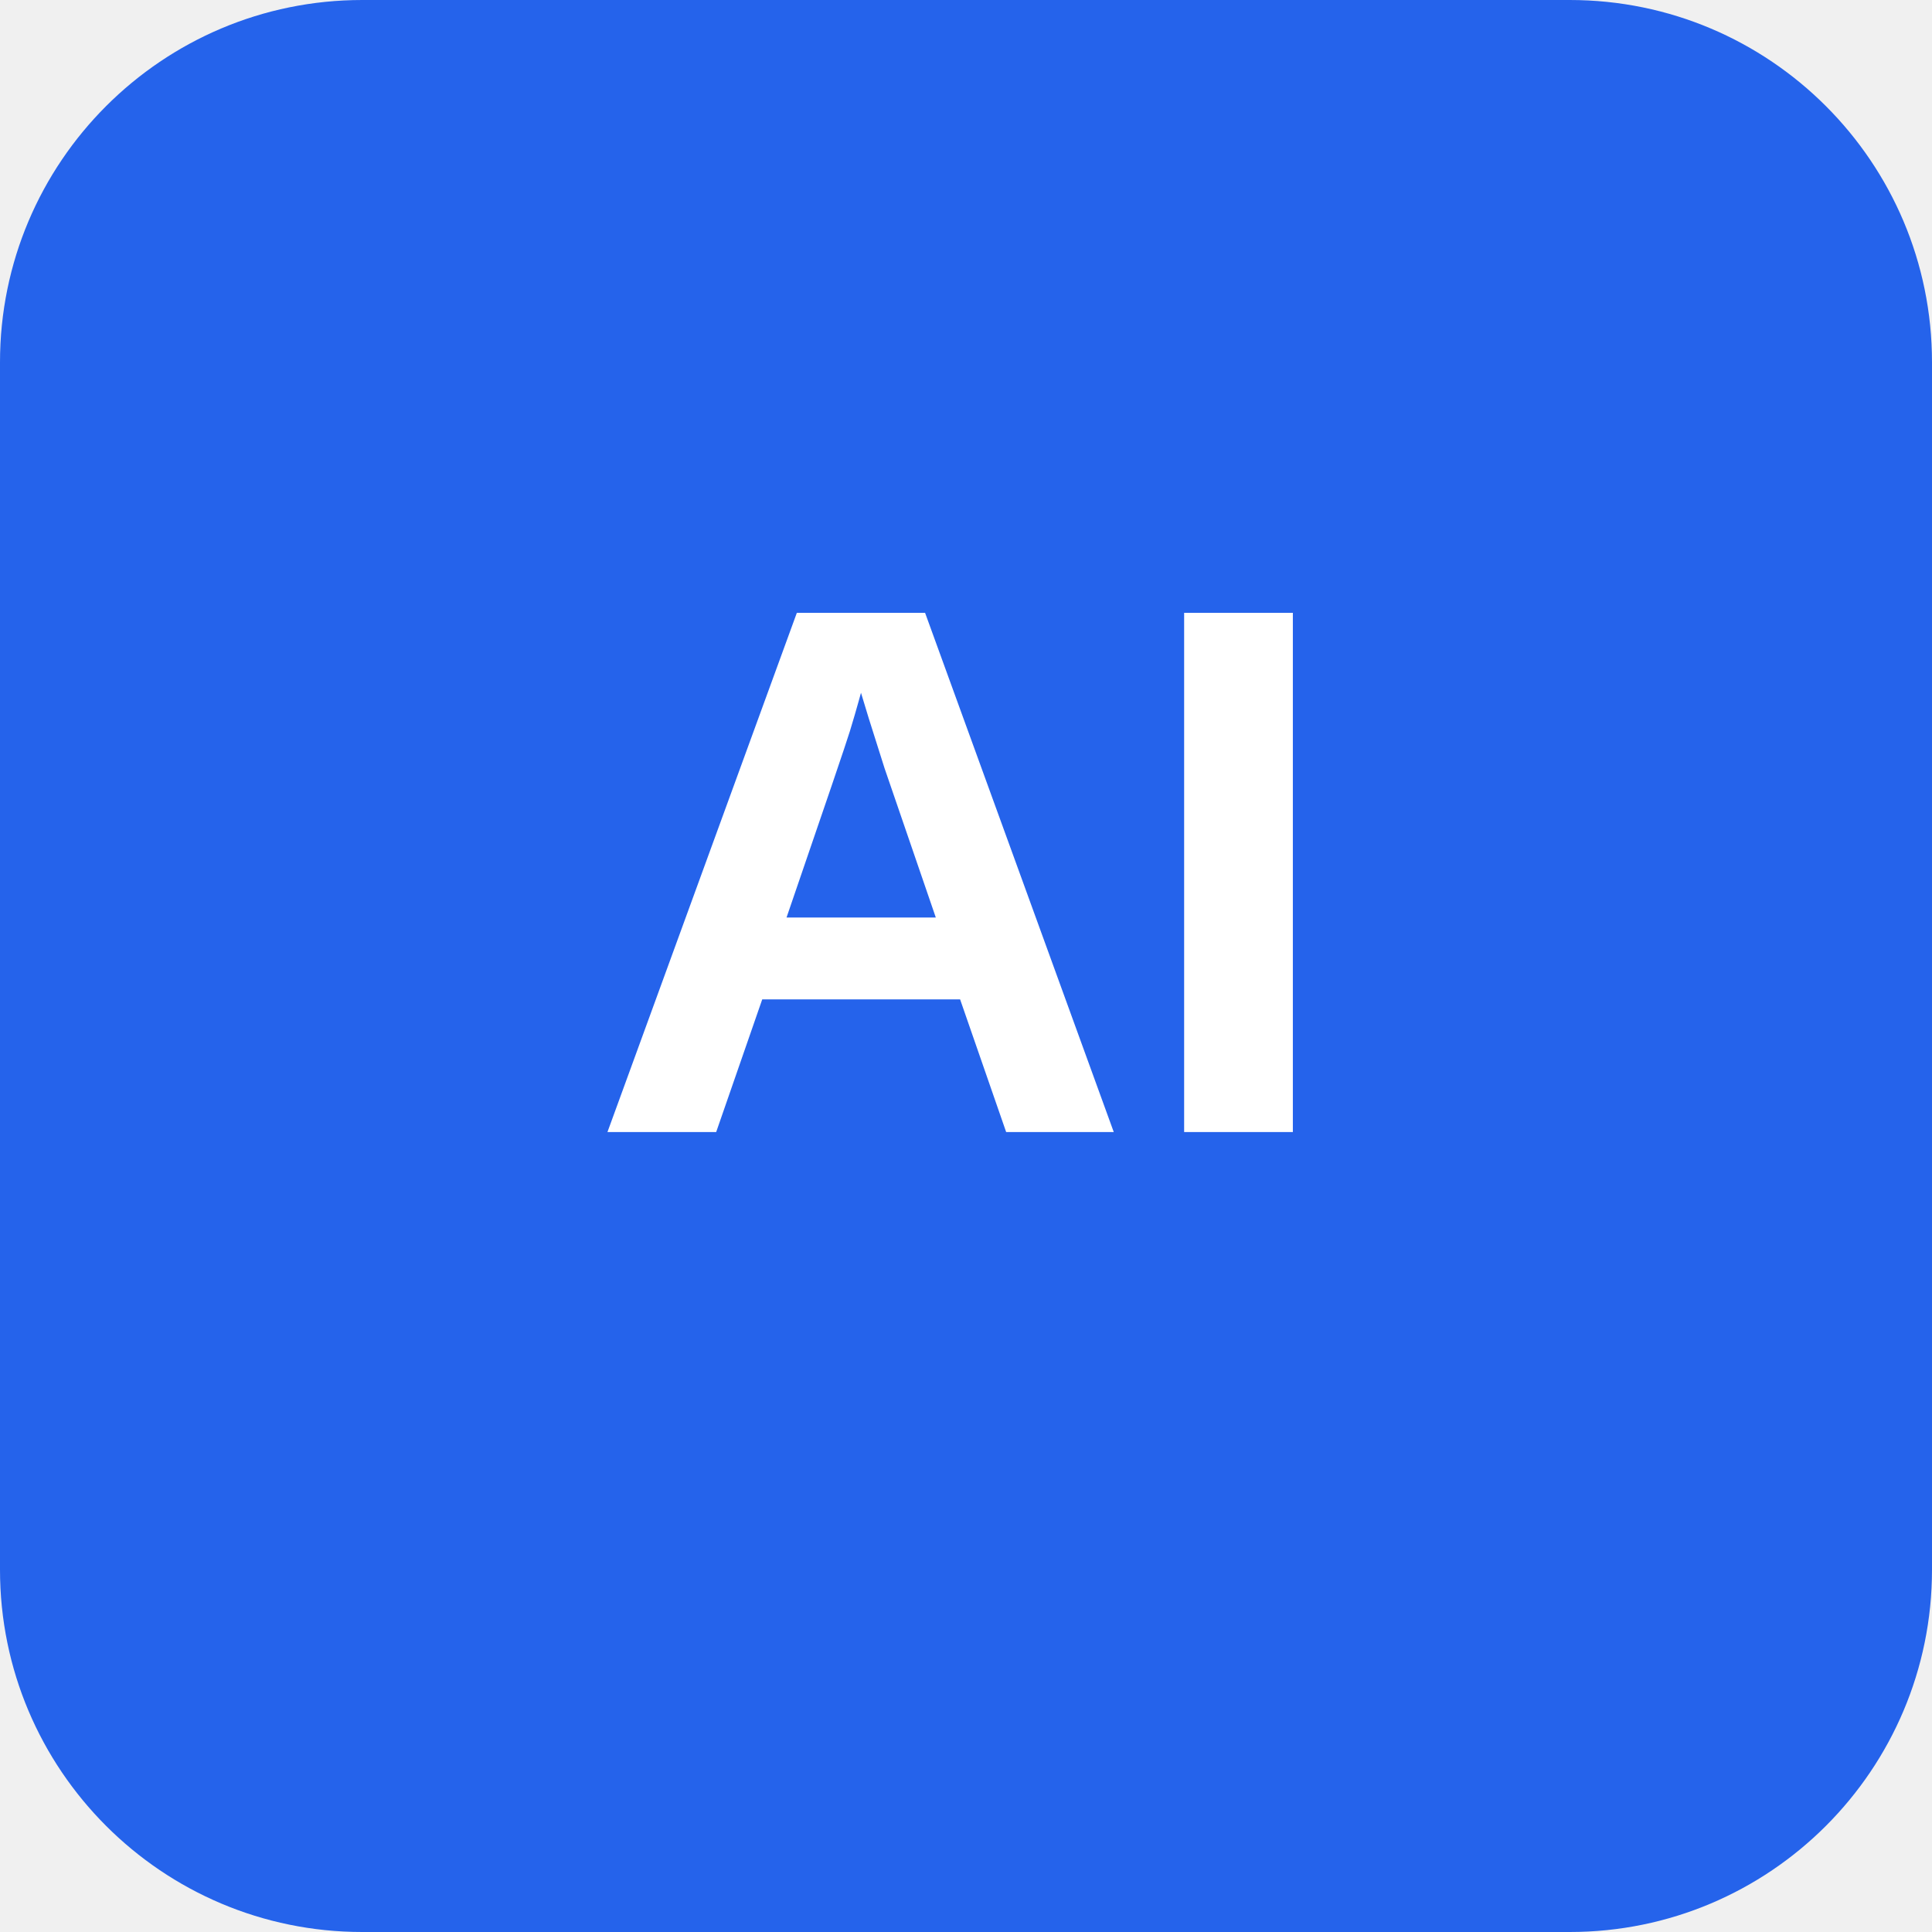
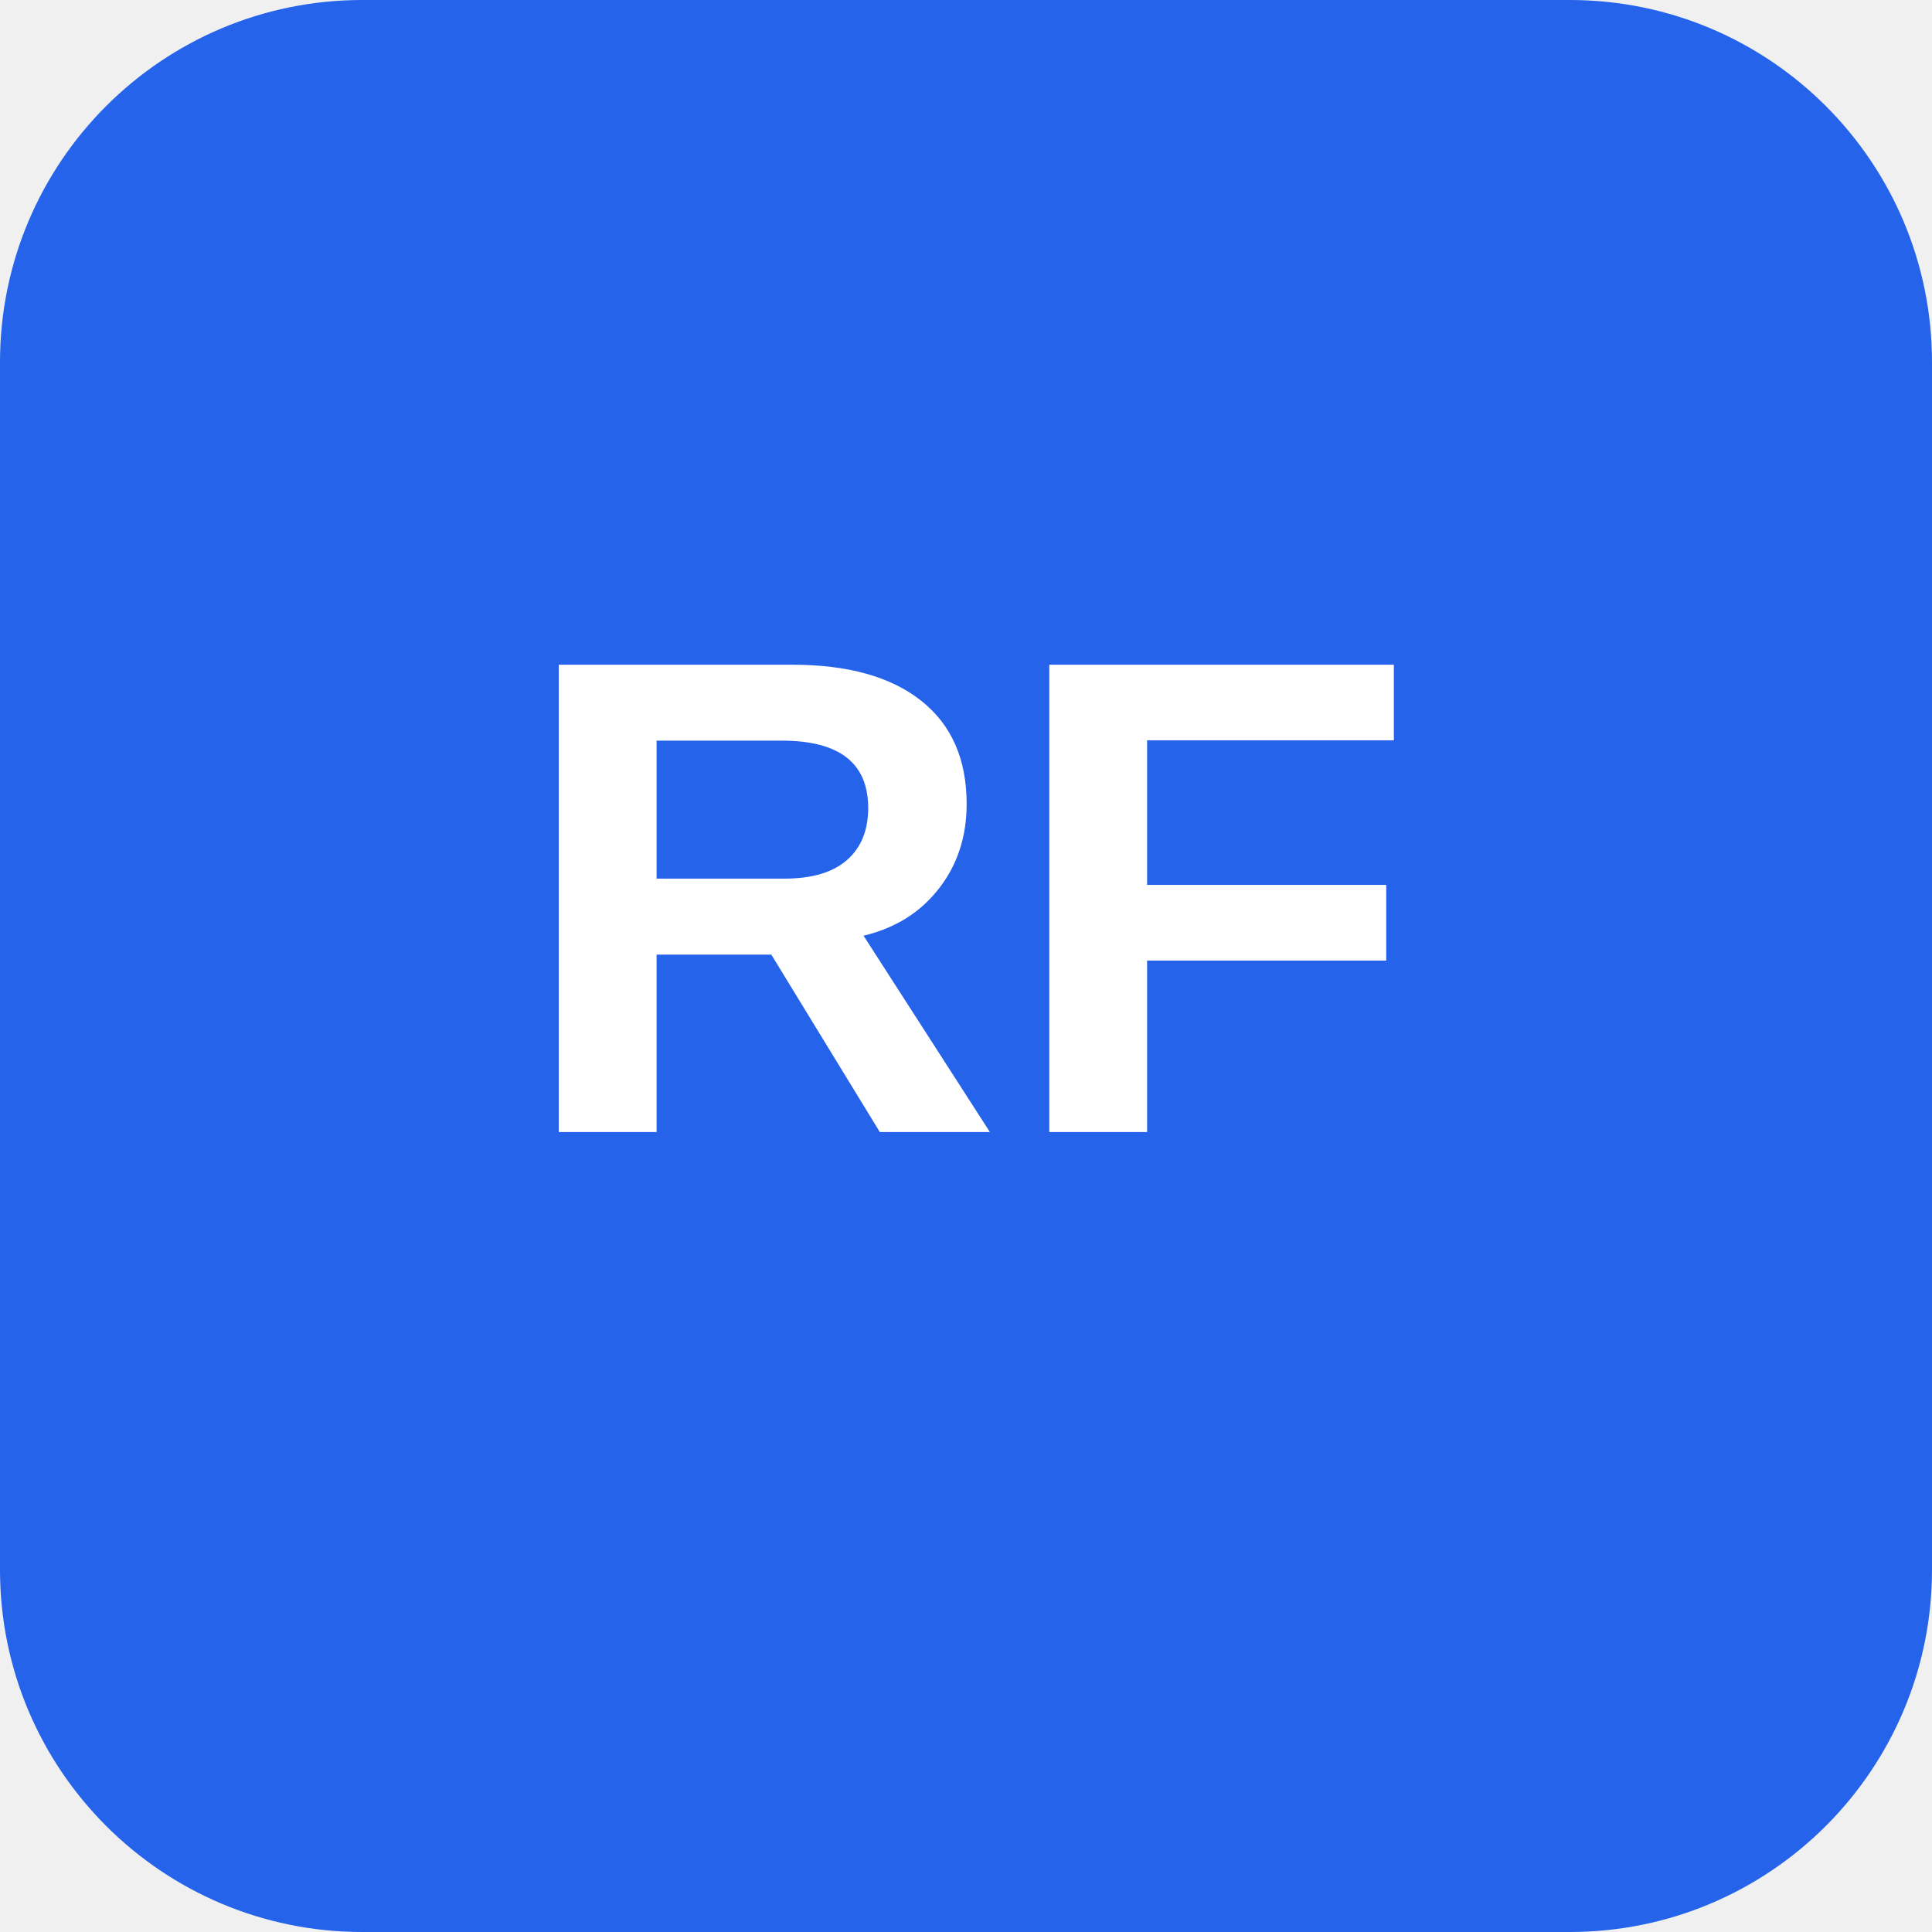
<svg xmlns="http://www.w3.org/2000/svg" viewBox="0 0 512 512" fill="none">
  <rect width="512" height="512" rx="96" fill="#2563eb" />
-   <text x="256" y="300" text-anchor="middle" font-family="Arial,sans-serif" font-size="200" font-weight="bold" fill="#ffffff">AI</text>
+   <text x="256" y="300" text-anchor="middle" font-family="Arial,sans-serif" font-size="180" font-weight="bold" fill="#ffffff">RF</text>
</svg>
